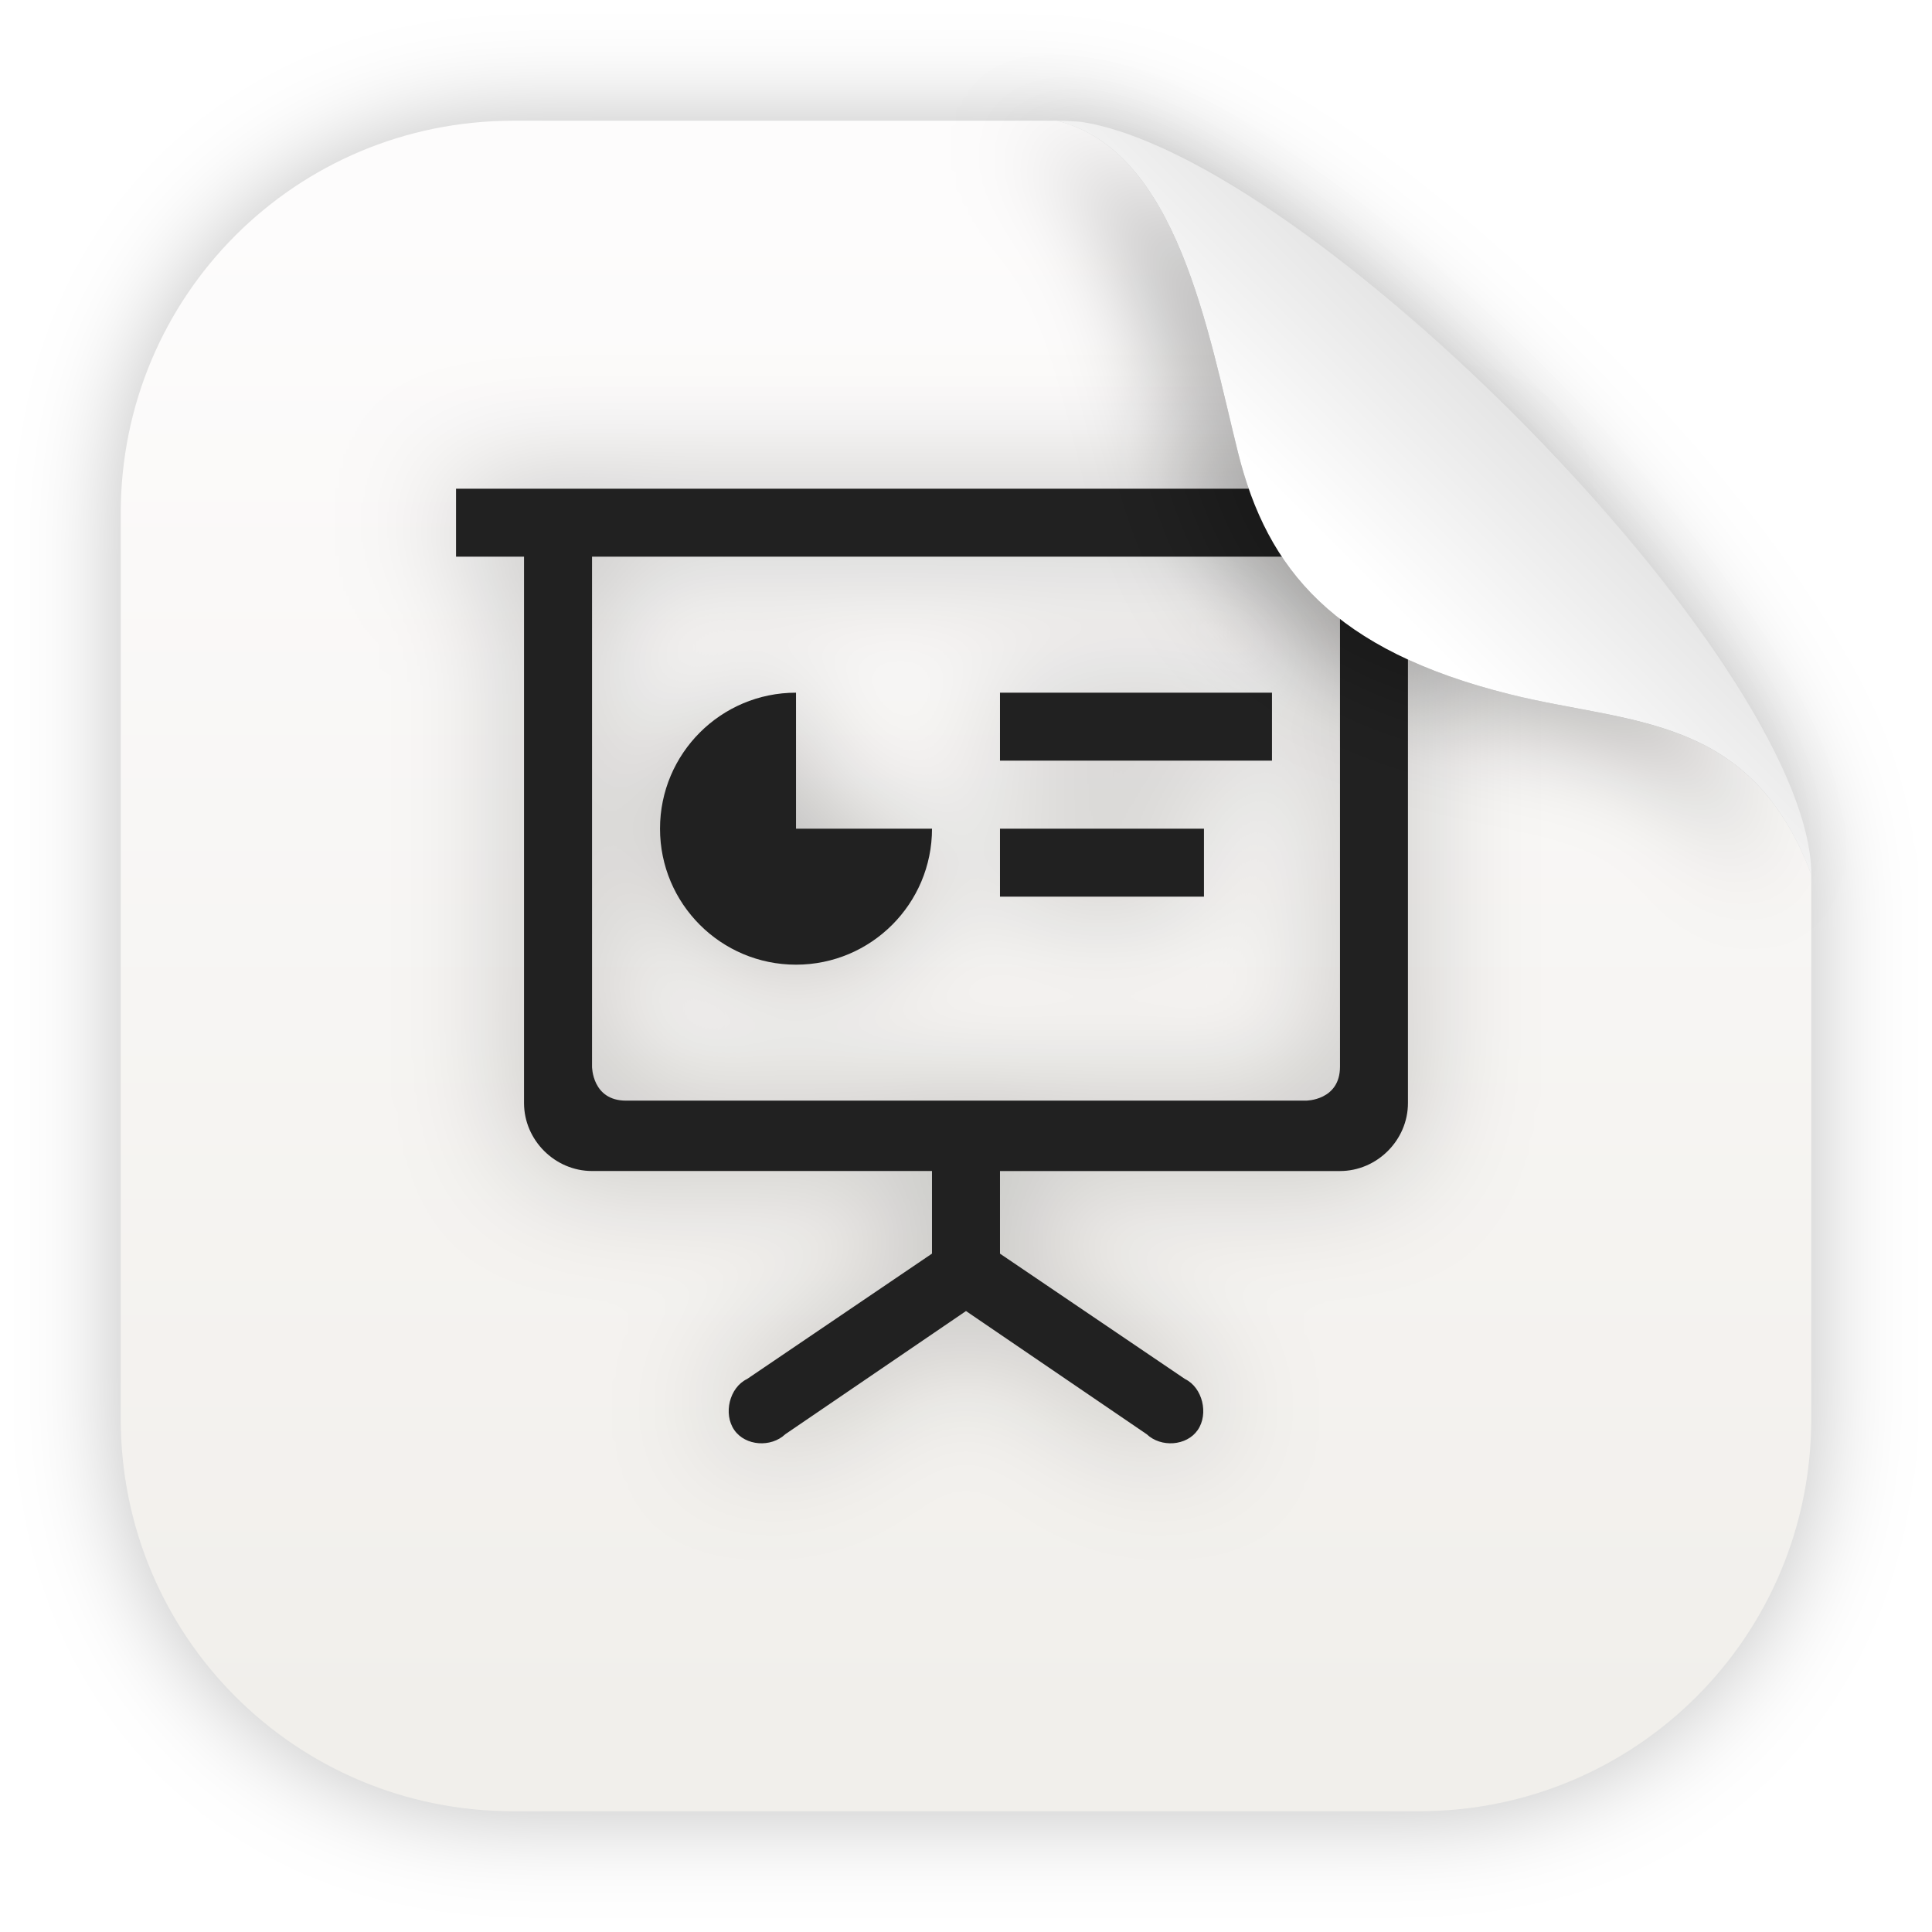
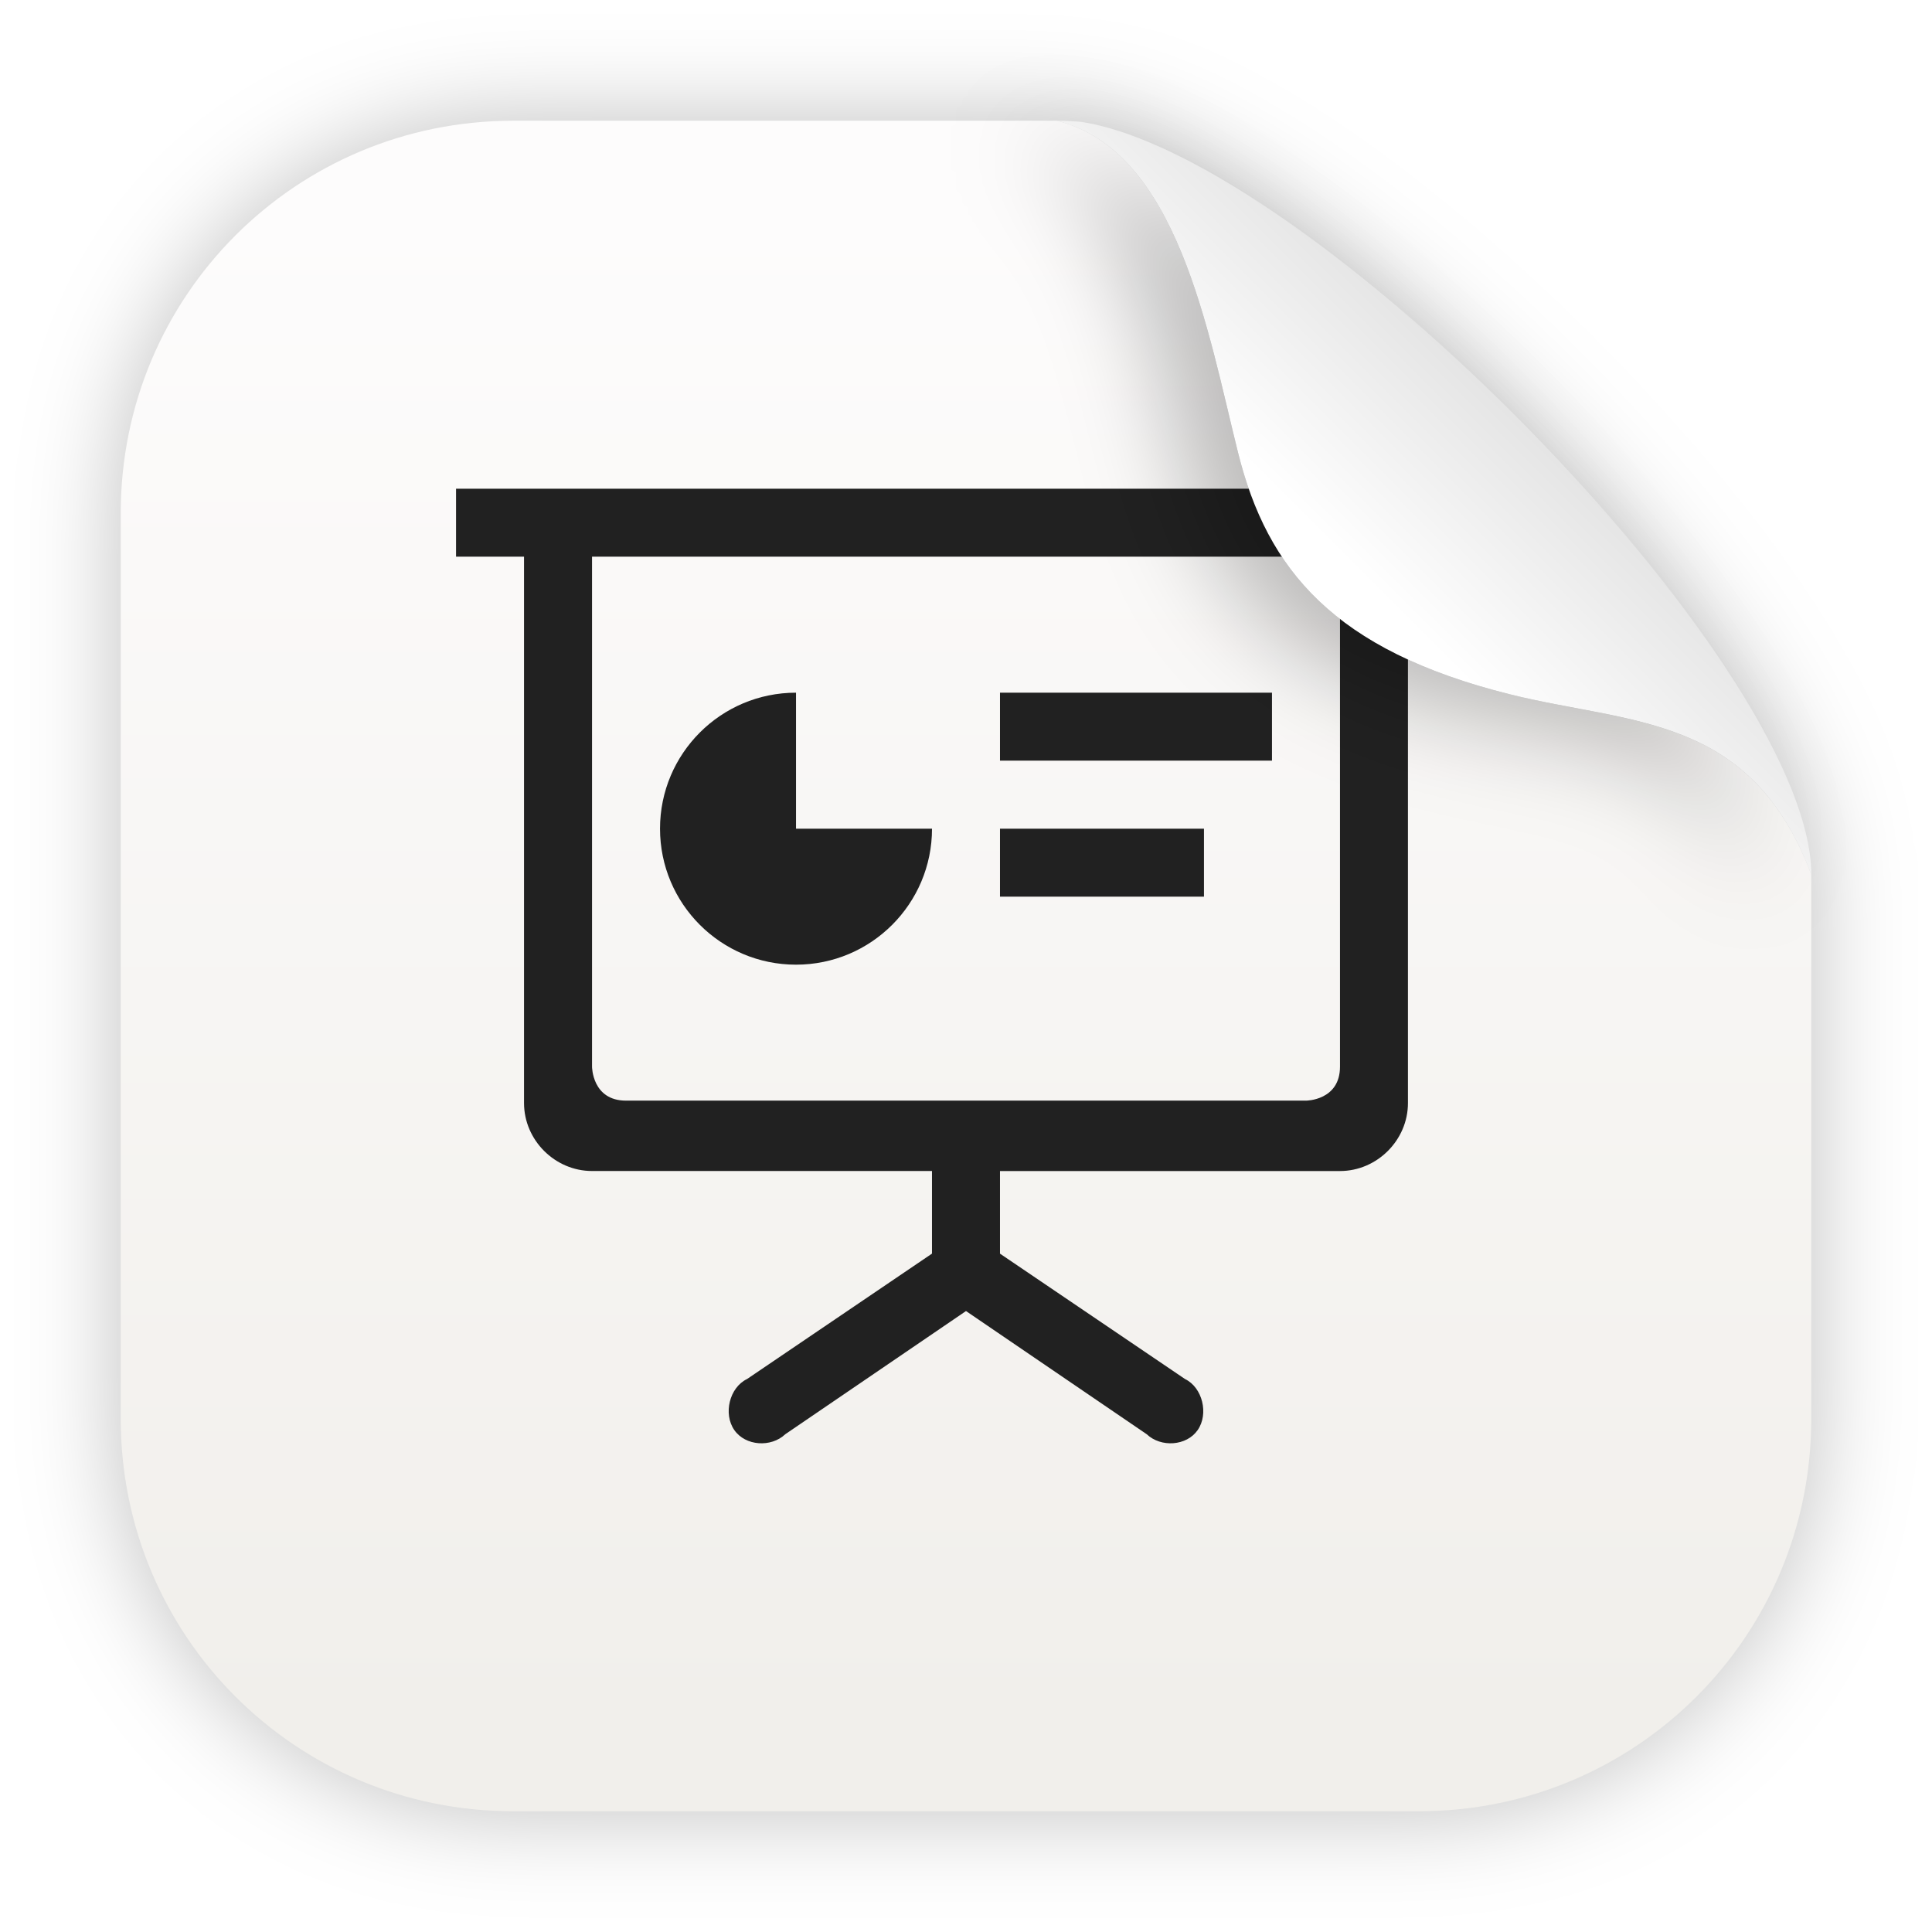
<svg xmlns="http://www.w3.org/2000/svg" xmlns:xlink="http://www.w3.org/1999/xlink" width="64" height="64" version="1.1" id="svg2">
  <defs id="defs2">
    <linearGradient id="linearGradient92" x1="7.937" x2="7.937" y1="15.081" y2="1.852" gradientTransform="scale(3.7796)" gradientUnits="userSpaceOnUse" spreadMethod="pad">
      <stop stop-color="#f1efeb" offset="0" id="stop91" style="stop-color:#695e49;stop-opacity:1;" />
      <stop stop-color="#fdfcfc" offset="1" id="stop92" />
    </linearGradient>
    <linearGradient id="linearGradient90" x1="7.937" x2="7.937" y1="15.081" y2="1.852" gradientTransform="scale(3.7796)" gradientUnits="userSpaceOnUse" spreadMethod="pad">
      <stop stop-color="#f1efeb" offset="0" id="stop89" style="stop-color:#6a5f4a;stop-opacity:1;" />
      <stop stop-color="#fdfcfc" offset="1" id="stop90" />
    </linearGradient>
    <linearGradient id="linearGradient88" x1="7.937" x2="7.937" y1="15.081" y2="1.852" gradientTransform="scale(3.7796)" gradientUnits="userSpaceOnUse" spreadMethod="pad">
      <stop stop-color="#f1efeb" offset="0" id="stop87" style="stop-color:#70654e;stop-opacity:1;" />
      <stop stop-color="#fdfcfc" offset="1" id="stop88" />
    </linearGradient>
    <linearGradient id="linearGradient86" x1="7.937" x2="7.937" y1="15.081" y2="1.852" gradientTransform="scale(3.7796)" gradientUnits="userSpaceOnUse" spreadMethod="pad">
      <stop stop-color="#f1efeb" offset="0" id="stop85" style="stop-color:#948567;stop-opacity:1;" />
      <stop stop-color="#fdfcfc" offset="1" id="stop86" />
    </linearGradient>
    <linearGradient id="linearGradient84" x1="7.937" x2="7.937" y1="15.081" y2="1.852" gradientTransform="scale(3.7796)" gradientUnits="userSpaceOnUse" spreadMethod="pad">
      <stop stop-color="#f1efeb" offset="0" id="stop83" style="stop-color:#aca189;stop-opacity:1;" />
      <stop stop-color="#fdfcfc" offset="1" id="stop84" />
    </linearGradient>
    <linearGradient id="linearGradient82" x1="7.937" x2="7.937" y1="15.081" y2="1.852" gradientTransform="scale(3.7796)" gradientUnits="userSpaceOnUse" spreadMethod="pad">
      <stop stop-color="#f1efeb" offset="0" id="stop81" style="stop-color:#c1b9a7;stop-opacity:1;" />
      <stop stop-color="#fdfcfc" offset="1" id="stop82" />
    </linearGradient>
    <linearGradient id="linearGradient80" x1="7.937" x2="7.937" y1="15.081" y2="1.852" gradientTransform="scale(3.7796)" gradientUnits="userSpaceOnUse" spreadMethod="pad">
      <stop stop-color="#f1efeb" offset="0" id="stop79" style="stop-color:#d0c9bb;stop-opacity:1;" />
      <stop stop-color="#fdfcfc" offset="1" id="stop80" />
    </linearGradient>
    <linearGradient id="linearGradient78" x1="7.937" x2="7.937" y1="15.081" y2="1.852" gradientTransform="scale(3.7796)" gradientUnits="userSpaceOnUse" spreadMethod="pad">
      <stop stop-color="#f1efeb" offset="0" id="stop77" style="stop-color:#dcd7cd;stop-opacity:1;" />
      <stop stop-color="#fdfcfc" offset="1" id="stop78" />
    </linearGradient>
    <linearGradient id="linearGradient76" x1="7.937" x2="7.937" y1="15.081" y2="1.852" gradientTransform="scale(3.7796)" gradientUnits="userSpaceOnUse" spreadMethod="pad">
      <stop stop-color="#f1efeb" offset="0" id="stop75" style="stop-color:#e2ddd5;stop-opacity:1;" />
      <stop stop-color="#fdfcfc" offset="1" id="stop76" />
    </linearGradient>
    <linearGradient id="linearGradient74" x1="7.937" x2="7.937" y1="15.081" y2="1.852" gradientTransform="scale(3.7796)" gradientUnits="userSpaceOnUse" spreadMethod="pad">
      <stop stop-color="#f1efeb" offset="0" id="stop73" style="stop-color:#e2ded5;stop-opacity:1;" />
      <stop stop-color="#fdfcfc" offset="1" id="stop74" />
    </linearGradient>
    <linearGradient id="linearGradient72" x1="7.937" x2="7.937" y1="15.081" y2="1.852" gradientTransform="scale(3.7796)" gradientUnits="userSpaceOnUse" spreadMethod="pad">
      <stop stop-color="#f1efeb" offset="0" id="stop71" style="stop-color:#9a8b6e;stop-opacity:1;" />
      <stop stop-color="#fdfcfc" offset="1" id="stop72" />
    </linearGradient>
    <linearGradient id="linearGradient70" x1="7.937" x2="7.937" y1="15.081" y2="1.852" gradientTransform="scale(3.7796)" gradientUnits="userSpaceOnUse" spreadMethod="pad">
      <stop stop-color="#f1efeb" offset="0" id="stop69" style="stop-color:#756a52;stop-opacity:1;" />
      <stop stop-color="#fdfcfc" offset="1" id="stop70" />
    </linearGradient>
    <linearGradient id="linearGradient68" x1="7.937" x2="7.937" y1="15.081" y2="1.852" gradientTransform="scale(3.7796)" gradientUnits="userSpaceOnUse" spreadMethod="pad">
      <stop stop-color="#f1efeb" offset="0" id="stop67" style="stop-color:#574e3d;stop-opacity:1;" />
      <stop stop-color="#fdfcfc" offset="1" id="stop68" />
    </linearGradient>
    <linearGradient id="linearGradient66" x1="7.937" x2="7.937" y1="15.081" y2="1.852" gradientTransform="scale(3.7796)" gradientUnits="userSpaceOnUse" spreadMethod="pad">
      <stop stop-color="#f1efeb" offset="0" id="stop65" style="stop-color:#4d4536;stop-opacity:1;" />
      <stop stop-color="#fdfcfc" offset="1" id="stop66" />
    </linearGradient>
    <linearGradient id="linearGradient64" x1="7.937" x2="7.937" y1="15.081" y2="1.852" gradientTransform="scale(3.7796)" gradientUnits="userSpaceOnUse" spreadMethod="pad">
      <stop stop-color="#f1efeb" offset="0" id="stop63" style="stop-color:#4d4536;stop-opacity:1;" />
      <stop stop-color="#fdfcfc" offset="1" id="stop64" />
    </linearGradient>
    <linearGradient id="linearGradient62" x1="7.937" x2="7.937" y1="15.081" y2="1.852" gradientTransform="scale(3.7796)" gradientUnits="userSpaceOnUse" spreadMethod="pad">
      <stop stop-color="#f1efeb" offset="0" id="stop61" style="stop-color:#0c0b08;stop-opacity:1;" />
      <stop stop-color="#fdfcfc" offset="1" id="stop62" />
    </linearGradient>
    <linearGradient id="linearGradient60" x1="7.937" x2="7.937" y1="15.081" y2="1.852" gradientTransform="scale(3.7796)" gradientUnits="userSpaceOnUse" spreadMethod="pad">
      <stop stop-color="#f1efeb" offset="0" id="stop59" style="stop-color:#0b0a08;stop-opacity:1;" />
      <stop stop-color="#fdfcfc" offset="1" id="stop60" />
    </linearGradient>
    <linearGradient id="linearGradient58" x1="7.937" x2="7.937" y1="15.081" y2="1.852" gradientTransform="scale(3.7796)" gradientUnits="userSpaceOnUse" spreadMethod="pad">
      <stop stop-color="#f1efeb" offset="0" id="stop57" style="stop-color:#0b0a08;stop-opacity:1;" />
      <stop stop-color="#fdfcfc" offset="1" id="stop58" />
    </linearGradient>
    <linearGradient id="linearGradient56" x1="7.937" x2="7.937" y1="15.081" y2="1.852" gradientTransform="scale(3.7796)" gradientUnits="userSpaceOnUse" spreadMethod="pad">
      <stop stop-color="#f1efeb" offset="0" id="stop55" style="stop-color:#171410;stop-opacity:1;" />
      <stop stop-color="#fdfcfc" offset="1" id="stop56" />
    </linearGradient>
    <linearGradient id="linearGradient54" x1="7.937" x2="7.937" y1="15.081" y2="1.852" gradientTransform="scale(3.7796)" gradientUnits="userSpaceOnUse" spreadMethod="pad">
      <stop stop-color="#f1efeb" offset="0" id="stop53" style="stop-color:#2d281f;stop-opacity:1;" />
      <stop stop-color="#fdfcfc" offset="1" id="stop54" />
    </linearGradient>
    <linearGradient id="linearGradient52" x1="7.937" x2="7.937" y1="15.081" y2="1.852" gradientTransform="scale(3.7796)" gradientUnits="userSpaceOnUse" spreadMethod="pad">
      <stop stop-color="#f1efeb" offset="0" id="stop51" style="stop-color:#3a3428;stop-opacity:1;" />
      <stop stop-color="#fdfcfc" offset="1" id="stop52" />
    </linearGradient>
    <linearGradient id="linearGradient50" x1="7.937" x2="7.937" y1="15.081" y2="1.852" gradientTransform="scale(3.7796)" gradientUnits="userSpaceOnUse" spreadMethod="pad">
      <stop stop-color="#f1efeb" offset="0" id="stop49" style="stop-color:#473f31;stop-opacity:1;" />
      <stop stop-color="#fdfcfc" offset="1" id="stop50" />
    </linearGradient>
    <linearGradient id="linearGradient48" x1="7.937" x2="7.937" y1="15.081" y2="1.852" gradientTransform="scale(3.7796)" gradientUnits="userSpaceOnUse" spreadMethod="pad">
      <stop stop-color="#f1efeb" offset="0" id="stop47" style="stop-color:#4e4737;stop-opacity:1;" />
      <stop stop-color="#fdfcfc" offset="1" id="stop48" />
    </linearGradient>
    <linearGradient id="linearGradient46" x1="7.937" x2="7.937" y1="15.081" y2="1.852" gradientTransform="scale(3.7796)" gradientUnits="userSpaceOnUse" spreadMethod="pad">
      <stop stop-color="#f1efeb" offset="0" id="stop45" style="stop-color:#534b3a;stop-opacity:1;" />
      <stop stop-color="#fdfcfc" offset="1" id="stop46" />
    </linearGradient>
    <linearGradient id="linearGradient44" x1="7.937" x2="7.937" y1="15.081" y2="1.852" gradientTransform="scale(3.7796)" gradientUnits="userSpaceOnUse" spreadMethod="pad">
      <stop stop-color="#f1efeb" offset="0" id="stop43" style="stop-color:#544c3b;stop-opacity:1;" />
      <stop stop-color="#fdfcfc" offset="1" id="stop44" />
    </linearGradient>
    <linearGradient id="linearGradient42" x1="7.937" x2="7.937" y1="15.081" y2="1.852" gradientTransform="scale(3.7796)" gradientUnits="userSpaceOnUse" spreadMethod="pad">
      <stop stop-color="#f1efeb" offset="0" id="stop41" style="stop-color:#554c3b;stop-opacity:1;" />
      <stop stop-color="#fdfcfc" offset="1" id="stop42" />
    </linearGradient>
    <linearGradient id="linearGradient40" x1="7.937" x2="7.937" y1="15.081" y2="1.852" gradientTransform="scale(3.7796)" gradientUnits="userSpaceOnUse" spreadMethod="pad">
      <stop stop-color="#f1efeb" offset="0" id="stop39" style="stop-color:#564d3c;stop-opacity:1;" />
      <stop stop-color="#fdfcfc" offset="1" id="stop40" />
    </linearGradient>
    <linearGradient id="linearGradient38" x1="7.937" x2="7.937" y1="15.081" y2="1.852" gradientTransform="scale(3.7796)" gradientUnits="userSpaceOnUse" spreadMethod="pad">
      <stop stop-color="#f1efeb" offset="0" id="stop37" style="stop-color:#000000;stop-opacity:1;" />
      <stop stop-color="#fdfcfc" offset="1" id="stop38" />
    </linearGradient>
    <linearGradient id="linearGradient36" x1="7.937" x2="7.937" y1="15.081" y2="1.852" gradientTransform="scale(3.7796)" gradientUnits="userSpaceOnUse" spreadMethod="pad">
      <stop stop-color="#f1efeb" offset="0" id="stop35" style="stop-color:#000000;stop-opacity:1;" />
      <stop stop-color="#fdfcfc" offset="1" id="stop36" />
    </linearGradient>
    <linearGradient id="linearGradient34" x1="7.937" x2="7.937" y1="15.081" y2="1.852" gradientTransform="scale(3.7796)" gradientUnits="userSpaceOnUse" spreadMethod="pad">
      <stop stop-color="#f1efeb" offset="0" id="stop33" style="stop-color:#000000;stop-opacity:1;" />
      <stop stop-color="#fdfcfc" offset="1" id="stop34" />
    </linearGradient>
    <linearGradient id="linearGradient32" x1="7.937" x2="7.937" y1="15.081" y2="1.852" gradientTransform="scale(3.7796)" gradientUnits="userSpaceOnUse" spreadMethod="pad">
      <stop stop-color="#f1efeb" offset="0" id="stop31" style="stop-color:#000000;stop-opacity:1;" />
      <stop stop-color="#fdfcfc" offset="1" id="stop32" />
    </linearGradient>
    <linearGradient id="linearGradient30" x1="7.937" x2="7.937" y1="15.081" y2="1.852" gradientTransform="scale(3.7796)" gradientUnits="userSpaceOnUse" spreadMethod="pad">
      <stop stop-color="#f1efeb" offset="0" id="stop29" style="stop-color:#000000;stop-opacity:1;" />
      <stop stop-color="#fdfcfc" offset="1" id="stop30" />
    </linearGradient>
    <linearGradient id="linearGradient28" x1="7.937" x2="7.937" y1="15.081" y2="1.852" gradientTransform="scale(3.7796)" gradientUnits="userSpaceOnUse" spreadMethod="pad">
      <stop stop-color="#f1efeb" offset="0" id="stop27" style="stop-color:#000000;stop-opacity:1;" />
      <stop stop-color="#fdfcfc" offset="1" id="stop28" />
    </linearGradient>
    <linearGradient id="linearGradient26" x1="7.937" x2="7.937" y1="15.081" y2="1.852" gradientTransform="scale(3.7796)" gradientUnits="userSpaceOnUse" spreadMethod="pad">
      <stop stop-color="#f1efeb" offset="0" id="stop25" style="stop-color:#000000;stop-opacity:1;" />
      <stop stop-color="#fdfcfc" offset="1" id="stop26" />
    </linearGradient>
    <linearGradient id="linearGradient24" x1="7.937" x2="7.937" y1="15.081" y2="1.852" gradientTransform="scale(3.7796)" gradientUnits="userSpaceOnUse" spreadMethod="pad">
      <stop stop-color="#f1efeb" offset="0" id="stop23" style="stop-color:#000000;stop-opacity:1;" />
      <stop stop-color="#fdfcfc" offset="1" id="stop24" />
    </linearGradient>
    <linearGradient id="linearGradient22" x1="7.937" x2="7.937" y1="15.081" y2="1.852" gradientTransform="scale(3.7796)" gradientUnits="userSpaceOnUse" spreadMethod="pad">
      <stop stop-color="#f1efeb" offset="0" id="stop21" style="stop-color:#040403;stop-opacity:1;" />
      <stop stop-color="#fdfcfc" offset="1" id="stop22" />
    </linearGradient>
    <linearGradient id="linearGradient20" x1="7.937" x2="7.937" y1="15.081" y2="1.852" gradientTransform="scale(3.7796)" gradientUnits="userSpaceOnUse" spreadMethod="pad">
      <stop stop-color="#f1efeb" offset="0" id="stop19" style="stop-color:#1d1a15;stop-opacity:1;" />
      <stop stop-color="#fdfcfc" offset="1" id="stop20" />
    </linearGradient>
    <linearGradient id="linearGradient18" x1="7.937" x2="7.937" y1="15.081" y2="1.852" gradientTransform="scale(3.7796)" gradientUnits="userSpaceOnUse" spreadMethod="pad">
      <stop stop-color="#f1efeb" offset="0" id="stop17" style="stop-color:#4b4435;stop-opacity:1;" />
      <stop stop-color="#fdfcfc" offset="1" id="stop18" />
    </linearGradient>
    <linearGradient id="linearGradient16" x1="7.937" x2="7.937" y1="15.081" y2="1.852" gradientTransform="scale(3.7796)" gradientUnits="userSpaceOnUse" spreadMethod="pad">
      <stop stop-color="#f1efeb" offset="0" id="stop15" style="stop-color:#635945;stop-opacity:1;" />
      <stop stop-color="#fdfcfc" offset="1" id="stop16" />
    </linearGradient>
    <linearGradient id="linearGradient14" x1="7.937" x2="7.937" y1="15.081" y2="1.852" gradientTransform="scale(3.7796)" gradientUnits="userSpaceOnUse" spreadMethod="pad">
      <stop stop-color="#f1efeb" offset="0" id="stop13" style="stop-color:#746851;stop-opacity:1;" />
      <stop stop-color="#fdfcfc" offset="1" id="stop14" />
    </linearGradient>
    <linearGradient id="linearGradient12" x1="7.937" x2="7.937" y1="15.081" y2="1.852" gradientTransform="scale(3.7796)" gradientUnits="userSpaceOnUse" spreadMethod="pad">
      <stop stop-color="#f1efeb" offset="0" id="stop11" style="stop-color:#7d7057;stop-opacity:1;" />
      <stop stop-color="#fdfcfc" offset="1" id="stop12" />
    </linearGradient>
    <linearGradient id="linearGradient10" x1="7.937" x2="7.937" y1="15.081" y2="1.852" gradientTransform="scale(3.7796)" gradientUnits="userSpaceOnUse" spreadMethod="pad">
      <stop stop-color="#f1efeb" offset="0" id="stop9" style="stop-color:#7f7259;stop-opacity:1;" />
      <stop stop-color="#fdfcfc" offset="1" id="stop10" />
    </linearGradient>
    <linearGradient id="linearGradient8" x1="7.937" x2="7.937" y1="15.081" y2="1.852" gradientTransform="scale(3.7796)" gradientUnits="userSpaceOnUse">
      <stop stop-color="#f1efeb" offset="0" id="stop7" style="stop-color:#7f7259;stop-opacity:1;" />
      <stop stop-color="#fdfcfc" offset="1" id="stop8" />
    </linearGradient>
    <linearGradient id="linearGradient862-3" x1="7.937" x2="7.937" y1="15.081" y2="1.852" gradientTransform="scale(3.7796)" gradientUnits="userSpaceOnUse" xlink:href="#linearGradient92">
      <stop stop-color="#f1efeb" offset="0" id="stop1" />
      <stop stop-color="#fdfcfc" offset="1" id="stop2" />
    </linearGradient>
    <linearGradient id="d" x1="45" x2="60.076" y1="19" y2="3.924" gradientTransform="translate(0.01285182,-0.00112622)" gradientUnits="userSpaceOnUse">
      <stop offset="0" stop-color="#fff" id="stop5" />
      <stop offset="1" stop-color="#b3b3b3" id="stop6" />
    </linearGradient>
    <linearGradient xlink:href="#linearGradient862-3" id="linearGradient5" gradientUnits="userSpaceOnUse" gradientTransform="matrix(3.7796,0,0,3.7796,-9.765e-4,0.0302735)" x1="7.937" y1="15.081" x2="7.937" y2="1.852" />
    <filter style="color-interpolation-filters:sRGB" id="filter95" x="-0.147" y="-0.147" width="1.294" height="1.294">
      <feGaussianBlur stdDeviation="1.53" id="feGaussianBlur95" />
    </filter>
    <linearGradient id="c" x1="32" x2="32" y1="11" y2="53" gradientUnits="userSpaceOnUse">
      <stop stop-color="#f7bd39" offset="0" id="stop3" />
      <stop stop-color="#f9e657" offset="1" id="stop4" />
    </linearGradient>
    <filter id="d-2" x="-0.06" y="-0.06" width="1.12" height="1.12" color-interpolation-filters="sRGB">
      <feGaussianBlur stdDeviation=".185" id="feGaussianBlur10" />
    </filter>
    <linearGradient id="e" x1="8.467" x2="8.467" y1="284.83" y2="292.24" gradientUnits="userSpaceOnUse">
      <stop stop-color="#525252" offset="0" id="stop5-0" />
      <stop stop-color="#1f1f1f" offset="1" id="stop6-2" />
    </linearGradient>
    <style id="current-color-scheme" type="text/css">.ColorScheme-Text { color:#363636; } .ColorScheme-Text { color:#363636; }</style>
    <filter style="color-interpolation-filters:sRGB" id="filter2" x="-0.142" y="-0.152" width="1.285" height="1.304">
      <feGaussianBlur stdDeviation="2.003" id="feGaussianBlur2" />
    </filter>
    <filter style="color-interpolation-filters:sRGB" id="filter94" x="-0.069" y="-0.069" width="1.138" height="1.138">
      <feGaussianBlur stdDeviation="1.613" id="feGaussianBlur94" />
    </filter>
  </defs>
  <path id="path3-9-5" style="opacity:0.25;fill:#000000;fill-opacity:1;stroke-width:3.78;filter:url(#filter94)" d="m 17.001,3.999 c -7.203,0 -13.002,5.799 -13.002,13.002 v 29.998 c 0,7.203 5.799,13.002 13.002,13.002 h 29.998 c 7.203,0 13.002,-5.799 13.002,-13.002 V 28.972 c -0.125,-0.333 -0.258,-0.643 -0.398,-0.934 -0.14,-0.29 -0.289,-0.559 -0.443,-0.811 -0.154,-0.251 -0.315,-0.484 -0.482,-0.699 -0.167,-0.215 -0.342,-0.415 -0.521,-0.598 -0.18,-0.183 -0.364,-0.35 -0.555,-0.504 -0.191,-0.154 -0.387,-0.293 -0.588,-0.422 -0.201,-0.128 -0.407,-0.245 -0.617,-0.352 0.21,0.106 0.416,0.223 0.617,0.352 0.201,0.128 0.397,0.268 0.588,0.422 0.191,0.154 0.375,0.321 0.555,0.504 0.18,0.183 0.354,0.382 0.521,0.598 0.167,0.215 0.328,0.448 0.482,0.699 0.154,0.251 0.303,0.52 0.443,0.811 0.14,0.29 0.273,0.601 0.398,0.934 V 28.833 C 59.752,21.784 43.371,5.184 35.8,4.034 c -0.265,-0.02 -0.528,-0.035 -0.787,-0.035 0.25,0.062 0.488,0.146 0.715,0.246 0.227,0.1 0.444,0.216 0.65,0.35 0.206,0.134 0.402,0.285 0.588,0.449 0.186,0.164 0.363,0.342 0.531,0.533 0.168,0.191 0.327,0.396 0.479,0.611 0.151,0.215 0.294,0.44 0.43,0.676 C 38.27,6.629 38.127,6.404 37.976,6.188 37.824,5.973 37.665,5.769 37.497,5.577 37.329,5.386 37.152,5.208 36.966,5.044 36.78,4.88 36.584,4.729 36.378,4.595 36.172,4.461 35.955,4.345 35.728,4.245 35.5,4.145 35.263,4.062 35.013,3.999 Z m 22.729,6.025 c 0.178,0.564 0.338,1.139 0.486,1.709 0.297,1.141 0.547,2.266 0.797,3.266 -0.25,-1 -0.5,-2.125 -0.797,-3.266 -0.148,-0.57 -0.309,-1.145 -0.486,-1.709 z m 13.246,13.58 c 0.484,0.095 0.96,0.197 1.424,0.318 -0.464,-0.122 -0.94,-0.223 -1.424,-0.318 z" />
  <path d="m 17.001,3.999 c -7.203,0 -13.002,5.799 -13.002,13.002 v 29.998 c 0,7.203 5.799,13.002 13.002,13.002 h 29.998 c 7.203,0 13.002,-5.799 13.002,-13.002 V 28.972 c -2.004,-5.329 -5.996,-4.974 -9.988,-5.973 -5.82,-1.455 -8.03,-4.12 -9,-8 -1,-4 -2,-10 -6,-11 z" style="fill:url(#linearGradient5);stroke-width:3.78" id="path3-9" />
  <rect style="display:none;opacity:0.25;fill:#000000;fill-opacity:1;stroke-width:0.261;stroke-linecap:square;stroke-linejoin:round" id="rect1" width="31.623" height="31.623" x="16.189" y="16.189" />
-   <path color="#000000" d="m 15.107,16.189 v 2.252 h 2.252 v 18.098 c 0,1.23 1.025,2.252 2.252,2.252 h 11.262 v 2.737 L 24.747,45.682 c -0.586,0.282 -0.793,1.155 -0.423,1.689 0.369,0.532 1.219,0.586 1.689,0.14 L 32,43.43 l 5.987,4.081 c 0.471,0.446 1.322,0.392 1.689,-0.14 0.369,-0.534 0.16,-1.408 -0.421,-1.689 l -6.129,-4.153 v -2.737 h 11.262 c 1.228,0 2.252,-1.023 2.252,-2.252 v -18.098 h 2.252 v -2.252 z m 4.505,2.252 h 24.777 v 16.893 c 0,1.126 -1.126,1.126 -1.126,1.126 H 20.738 c -1.126,0 -1.126,-1.126 -1.126,-1.126 z m 6.757,4.505 a 4.505,4.505 0 1 0 4.505,4.505 h -4.505 z m 6.757,0 v 2.252 h 9.01 v -2.252 z m 0,4.505 v 2.252 h 6.757 v -2.252 z" fill="#363636" font-family="sans-serif" font-weight="400" overflow="visible" style="line-height:normal;font-variant-ligatures:normal;font-variant-position:normal;font-variant-caps:normal;font-variant-numeric:normal;font-variant-alternates:normal;font-feature-settings:normal;text-indent:0;text-align:start;text-decoration-line:none;text-decoration-style:solid;text-decoration-color:#000000;text-transform:none;text-orientation:mixed;shape-padding:0;isolation:auto;mix-blend-mode:normal;fill:#000000;fill-opacity:1;stroke-width:2.252;filter:url(#filter2);opacity:0.25" id="path1-4" />
+   <path color="#000000" d="m 15.107,16.189 v 2.252 h 2.252 v 18.098 c 0,1.23 1.025,2.252 2.252,2.252 h 11.262 v 2.737 L 24.747,45.682 c -0.586,0.282 -0.793,1.155 -0.423,1.689 0.369,0.532 1.219,0.586 1.689,0.14 L 32,43.43 l 5.987,4.081 c 0.471,0.446 1.322,0.392 1.689,-0.14 0.369,-0.534 0.16,-1.408 -0.421,-1.689 l -6.129,-4.153 v -2.737 h 11.262 c 1.228,0 2.252,-1.023 2.252,-2.252 v -18.098 h 2.252 v -2.252 z m 4.505,2.252 h 24.777 v 16.893 c 0,1.126 -1.126,1.126 -1.126,1.126 H 20.738 c -1.126,0 -1.126,-1.126 -1.126,-1.126 z m 6.757,4.505 a 4.505,4.505 0 1 0 4.505,4.505 h -4.505 z m 6.757,0 v 2.252 h 9.01 v -2.252 z m 0,4.505 v 2.252 h 6.757 v -2.252 z" fill="#363636" font-family="sans-serif" font-weight="400" overflow="visible" style="line-height:normal;font-variant-ligatures:normal;font-variant-position:normal;font-variant-caps:normal;font-variant-numeric:normal;font-variant-alternates:normal;font-feature-settings:normal;text-indent:0;text-align:start;text-decoration-line:none;text-decoration-style:solid;text-decoration-color:#000000;text-transform:none;text-orientation:mixed;shape-padding:0;display:none;opacity:0.25;isolation:auto;mix-blend-mode:normal;fill:#000000;fill-opacity:1;stroke-width:2.252;filter:url(#filter2)" id="path1-4" />
  <path color="#000000" d="m 15.107,16.189 v 2.252 h 2.252 v 18.098 c 0,1.23 1.025,2.252 2.252,2.252 h 11.262 v 2.737 L 24.747,45.682 c -0.586,0.282 -0.793,1.155 -0.423,1.689 0.369,0.532 1.219,0.586 1.689,0.14 L 32,43.43 l 5.987,4.081 c 0.471,0.446 1.322,0.392 1.689,-0.14 0.369,-0.534 0.16,-1.408 -0.421,-1.689 l -6.129,-4.153 v -2.737 h 11.262 c 1.228,0 2.252,-1.023 2.252,-2.252 v -18.098 h 2.252 v -2.252 z m 4.505,2.252 h 24.777 v 16.893 c 0,1.126 -1.126,1.126 -1.126,1.126 H 20.738 c -1.126,0 -1.126,-1.126 -1.126,-1.126 z m 6.757,4.505 a 4.505,4.505 0 1 0 4.505,4.505 h -4.505 z m 6.757,0 v 2.252 h 9.01 v -2.252 z m 0,4.505 v 2.252 h 6.757 v -2.252 z" fill="#363636" font-family="sans-serif" font-weight="400" overflow="visible" style="line-height:normal;font-variant-ligatures:normal;font-variant-position:normal;font-variant-caps:normal;font-variant-numeric:normal;font-variant-alternates:normal;font-feature-settings:normal;text-indent:0;text-align:start;text-decoration-line:none;text-decoration-style:solid;text-decoration-color:#000000;text-transform:none;text-orientation:mixed;shape-padding:0;isolation:auto;mix-blend-mode:normal;stroke-width:2.252;fill:#212121;fill-opacity:1" id="path1" />
  <path d="m 33.301,4.654 c 4,1 5,7 6,11 0.97,3.88 3.18,6.545 9,8 3.993,0.998 7.985,0.643 9.988,5.973 V 29.488 C 58.04,22.439 41.659,5.839 34.088,4.689 c -0.265,-0.02 -0.528,-0.035 -0.787,-0.035 z" style="display:inline;opacity:0.25;fill:#000000;fill-opacity:1;filter:url(#filter95)" id="path5-6" />
  <path d="m 35.013,3.999 c 4,1 5,7 6,11 0.97,3.88 3.18,6.545 9,8 3.993,0.998 7.985,0.643 9.988,5.973 V 28.833 C 59.752,21.784 43.371,5.184 35.8,4.034 c -0.265,-0.02 -0.528,-0.035 -0.787,-0.035 z" style="display:inline;fill:url(#d)" id="path5" />
</svg>
